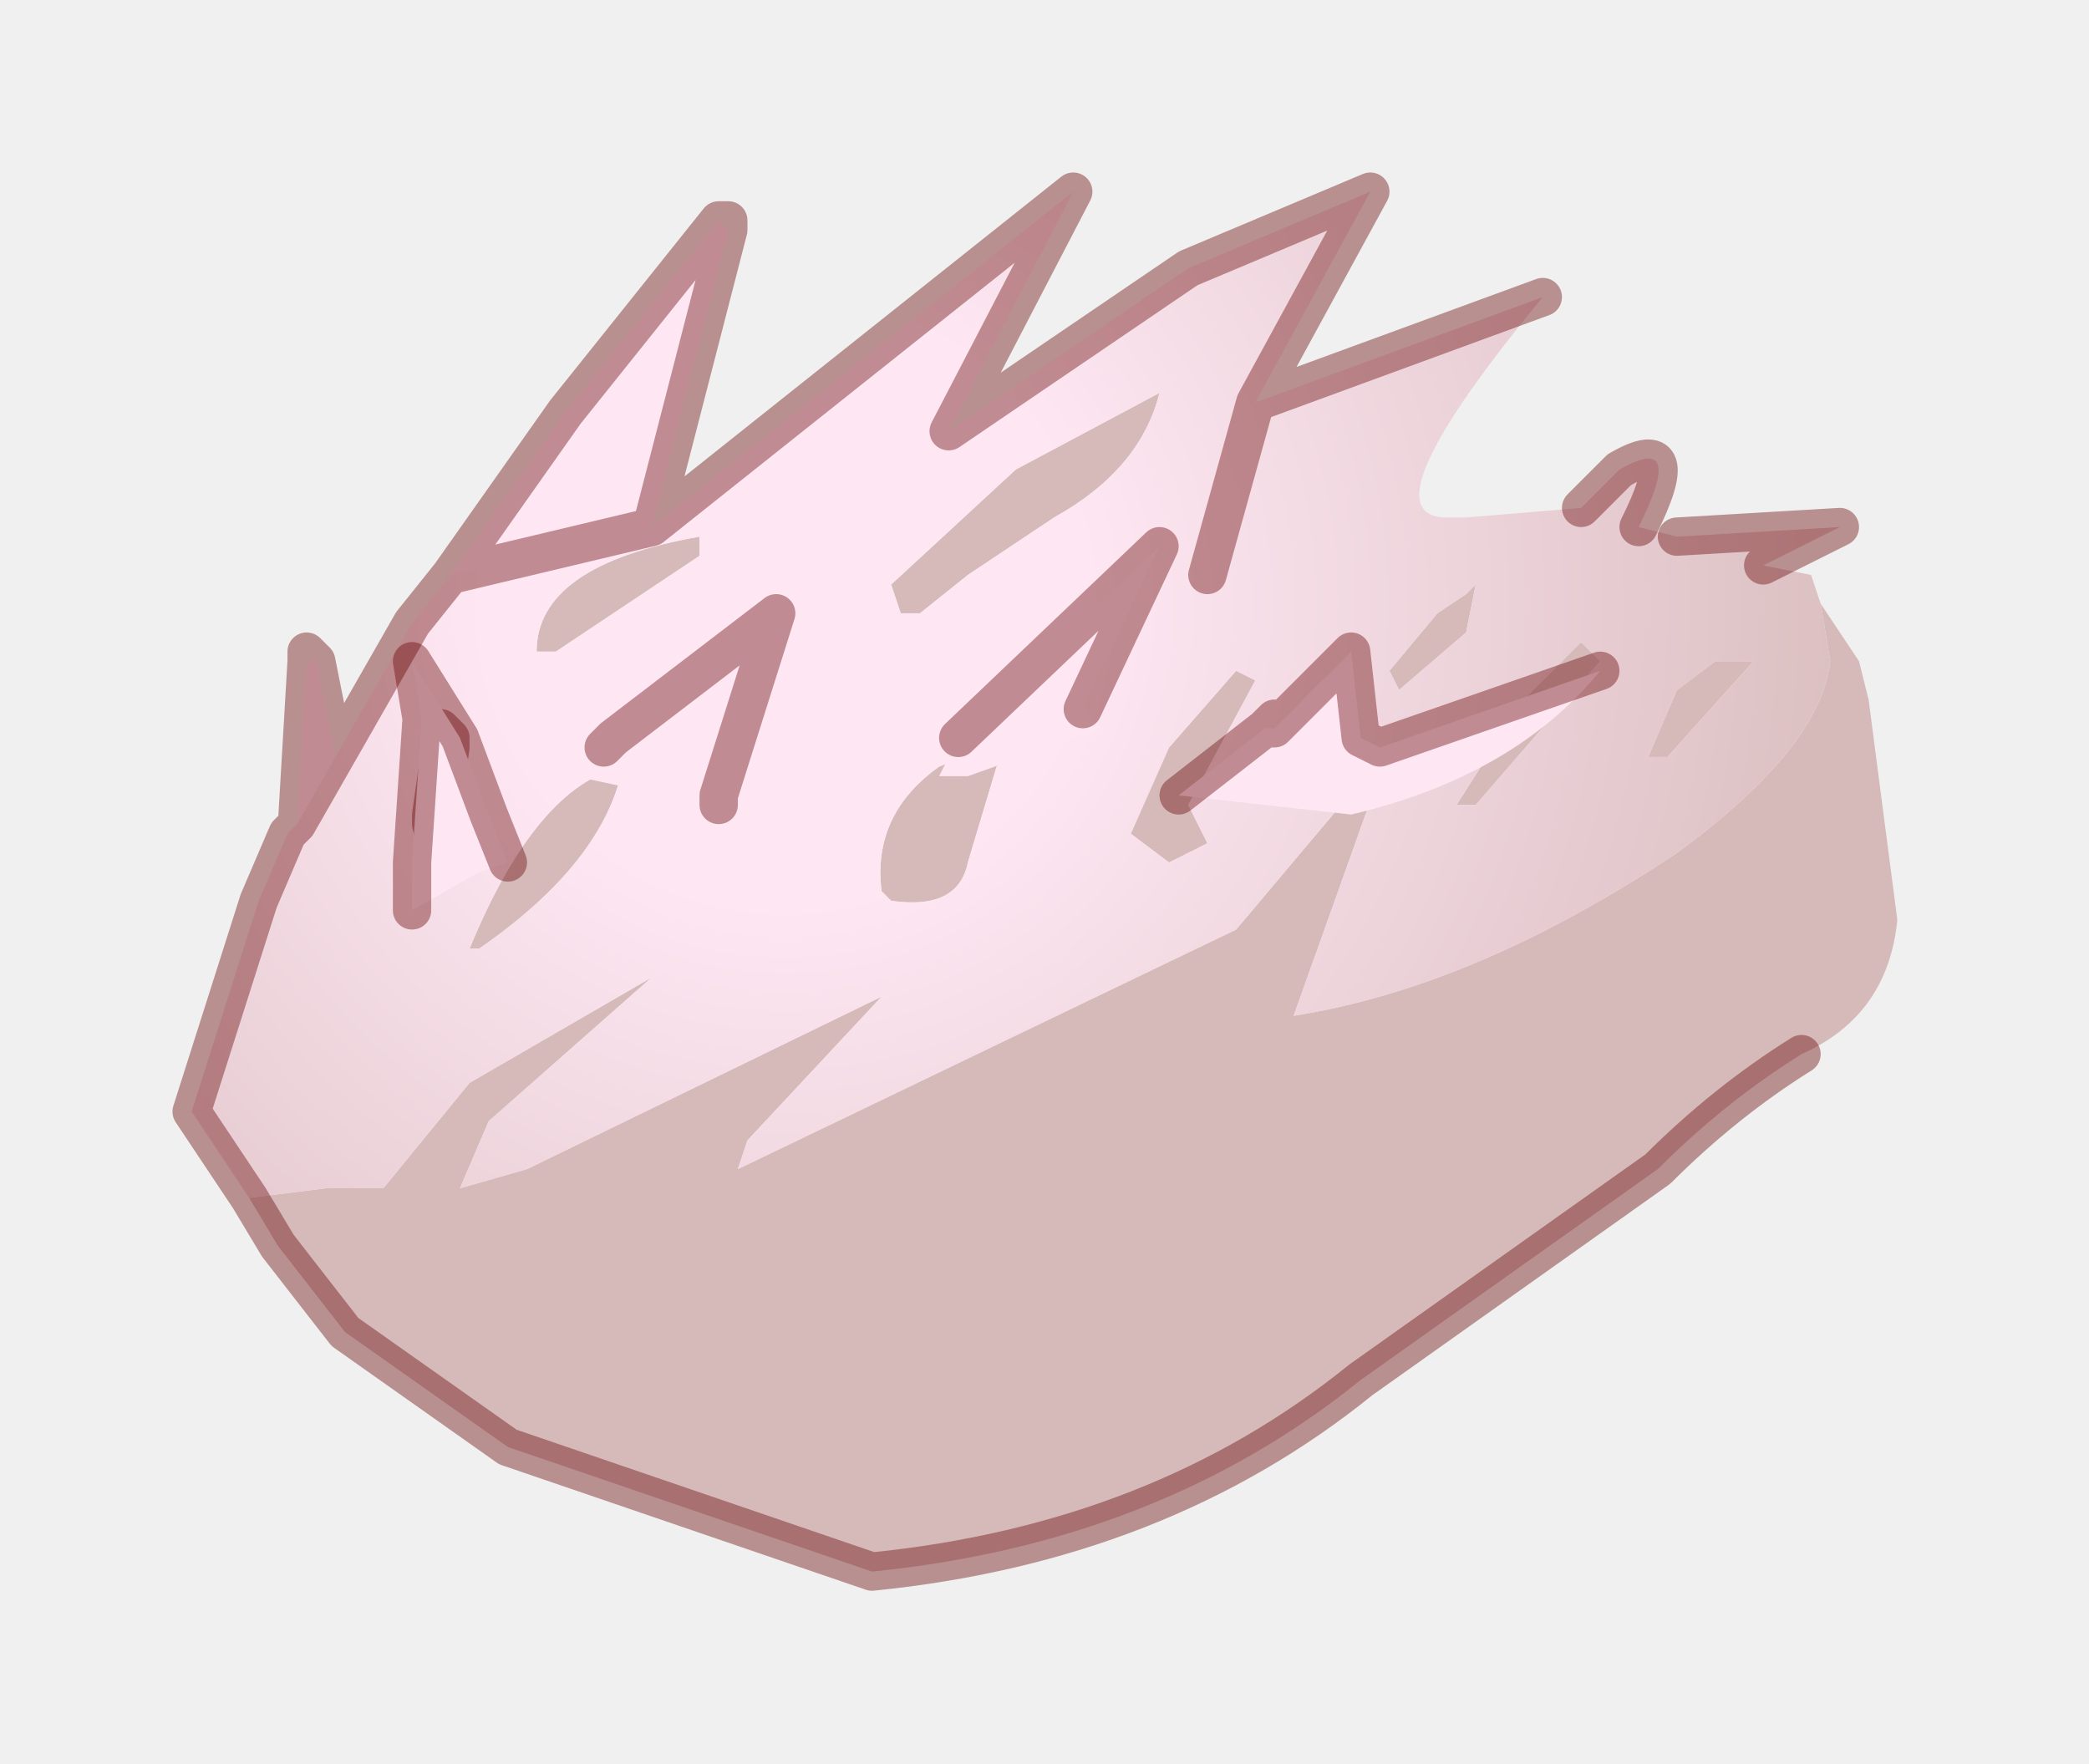
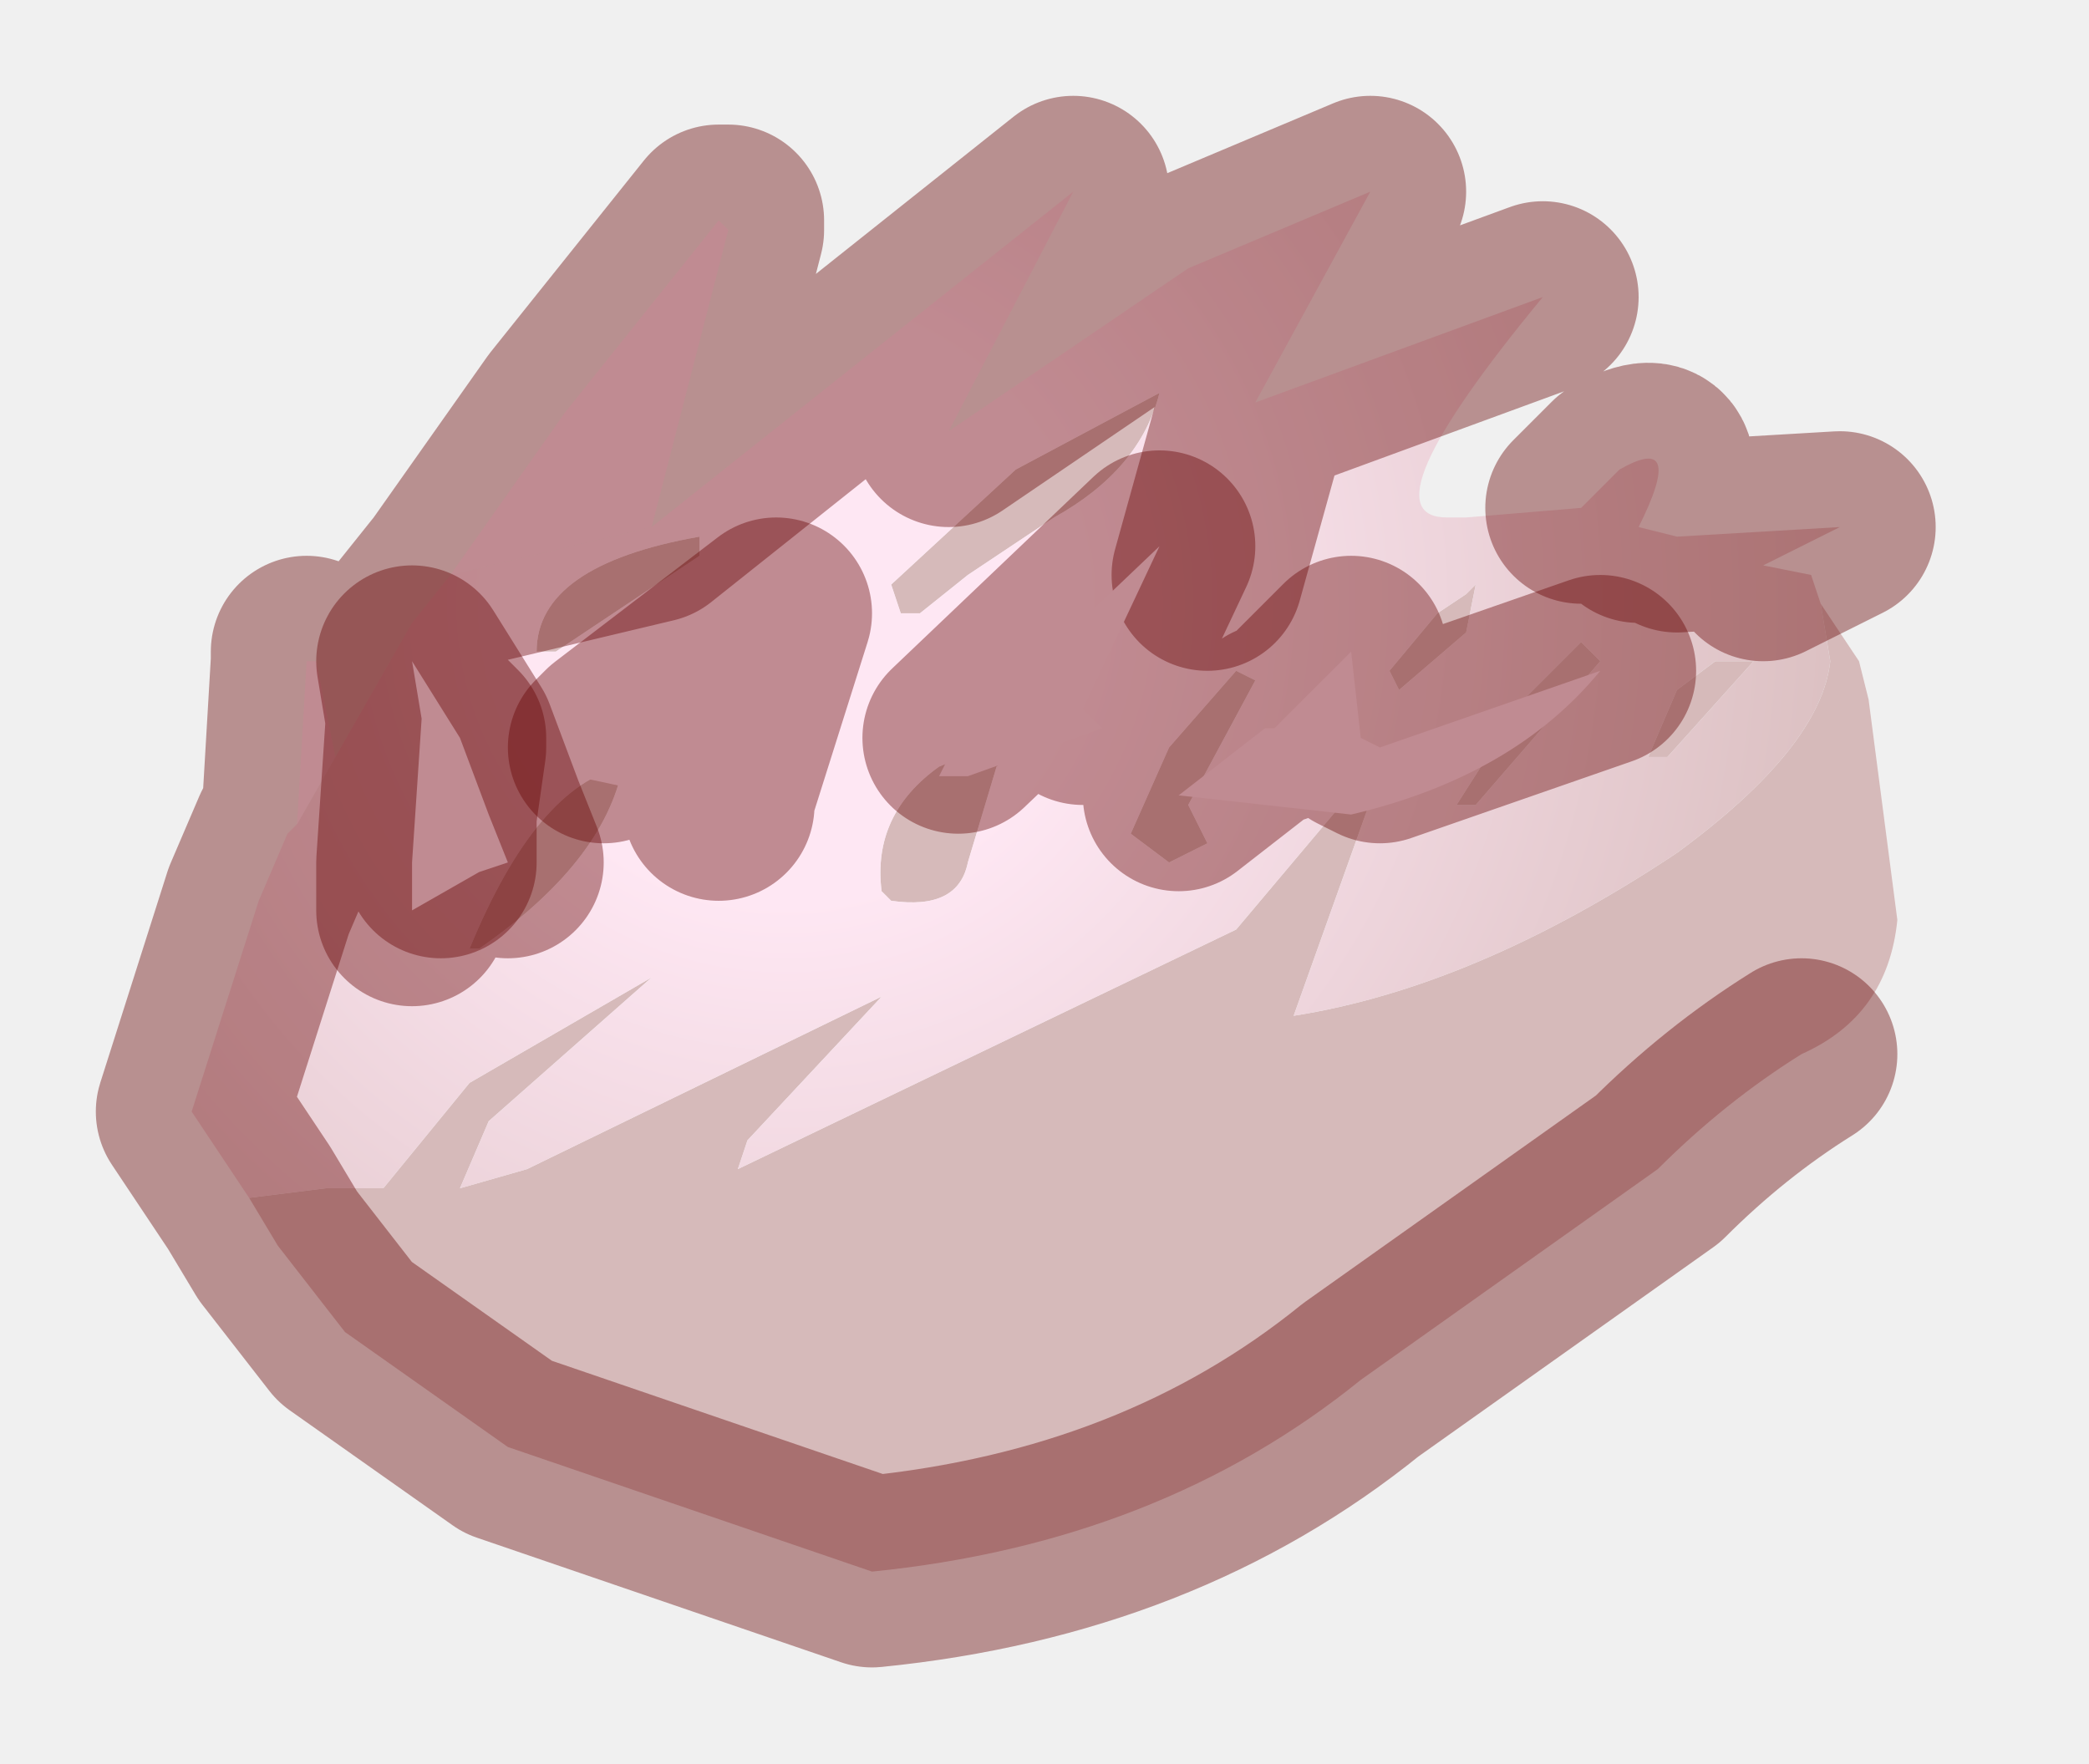
<svg xmlns="http://www.w3.org/2000/svg" height="9.2px" width="10.9px">
  <g transform="matrix(1.0, 0.0, 0.0, 1.0, 5.55, 4.65)">
    <path d="M3.95 -1.5 L4.15 -1.2 4.2 -1.0 4.35 0.15 Q4.3 0.65 3.85 0.85 3.45 1.1 3.1 1.45 L1.55 2.55 Q0.5 3.4 -1.0 3.55 L-2.9 2.9 -3.75 2.3 -4.1 1.85 -4.25 1.6 -3.85 1.55 -3.55 1.55 -3.1 1.0 -2.15 0.45 -3.0 1.2 -3.15 1.55 -2.8 1.45 -0.95 0.55 -1.65 1.3 -1.7 1.45 0.9 0.2 1.7 -0.75 1.2 0.65 Q2.15 0.5 3.2 -0.2 3.95 -0.75 4.0 -1.2 L3.95 -1.5 M2.15 -1.6 L2.1 -1.35 1.75 -1.05 1.7 -1.15 1.95 -1.45 2.1 -1.55 2.15 -1.6 M1.0 -1.1 L0.65 -0.45 0.75 -0.25 0.55 -0.15 0.35 -0.3 0.55 -0.75 0.9 -1.15 1.0 -1.1 M2.05 -0.45 L2.4 -1.0 2.6 -1.2 2.7 -1.3 2.8 -1.2 2.15 -0.45 2.05 -0.45 M3.6 -1.2 L3.15 -0.7 3.05 -0.7 3.2 -1.05 3.4 -1.2 3.6 -1.2 M-2.75 -1.25 Q-2.75 -1.7 -1.9 -1.85 L-1.9 -1.75 -2.65 -1.25 -2.75 -1.25 M-0.25 -2.2 L0.5 -2.6 Q0.4 -2.2 -0.05 -1.95 L-0.5 -1.65 -0.75 -1.45 -0.85 -1.45 -0.9 -1.6 -0.25 -2.2 M-0.35 -0.65 L-0.5 -0.15 Q-0.55 0.1 -0.9 0.05 L-0.95 0.0 Q-1.0 -0.4 -0.65 -0.65 L-0.05 -0.9 -0.35 -0.65 M-3.1 0.3 Q-2.75 -0.55 -2.3 -0.65 -2.4 -0.15 -3.05 0.3 L-3.1 0.3" fill="#d6baba" fill-rule="evenodd" stroke="none" />
    <path d="M-3.2 -0.8 L-3.2 -0.75 -3.25 -0.4 -3.25 -0.15 -3.3 -0.35 -3.3 -0.4 -3.25 -0.75 -3.25 -0.85 -3.2 -0.8" fill="#faf8f8" fill-rule="evenodd" stroke="none" />
    <path d="M-2.15 -1.9 L0.05 -3.65 -0.6 -2.4 0.65 -3.25 1.6 -3.65 1.0 -2.55 2.5 -3.1 Q1.55 -1.95 2.0 -1.95 L2.1 -1.95 2.7 -2.0 2.9 -2.2 Q3.25 -2.4 3.0 -1.9 L3.2 -1.85 4.05 -1.9 3.65 -1.7 3.9 -1.65 3.95 -1.5 4.0 -1.2 Q3.95 -0.75 3.2 -0.2 2.15 0.5 1.2 0.65 L1.7 -0.75 0.9 0.2 -1.7 1.45 -1.65 1.3 -0.95 0.55 -2.8 1.45 -3.15 1.55 -3.0 1.2 -2.15 0.45 -3.1 1.0 -3.55 1.55 -3.85 1.55 -4.25 1.6 -4.55 1.15 -4.2 0.05 -4.05 -0.3 -4.0 -0.35 -3.8 -0.7 -3.4 -1.4 -3.2 -1.65 -2.15 -1.9 M2.15 -1.6 L2.1 -1.55 1.95 -1.45 1.7 -1.15 1.75 -1.05 2.1 -1.35 2.15 -1.6 M0.75 -1.65 L1.0 -2.55 0.75 -1.65 M3.6 -1.2 L3.4 -1.2 3.2 -1.05 3.05 -0.7 3.15 -0.7 3.6 -1.2 M2.05 -0.45 L2.15 -0.45 2.8 -1.2 2.7 -1.3 2.6 -1.2 2.4 -1.0 2.05 -0.45 M1.0 -1.1 L0.9 -1.15 0.55 -0.75 0.35 -0.3 0.55 -0.15 0.75 -0.25 0.65 -0.45 1.0 -1.1 M-2.75 -1.25 L-2.65 -1.25 -1.9 -1.75 -1.9 -1.85 Q-2.75 -1.7 -2.75 -1.25 M-3.2 -0.8 L-3.25 -0.85 -3.25 -0.75 -3.3 -0.4 -3.3 -0.35 -3.25 -0.15 -3.25 -0.4 -3.2 -0.75 -3.2 -0.8 M-3.1 0.3 L-3.05 0.3 Q-2.4 -0.15 -2.3 -0.65 -2.75 -0.55 -3.1 0.3 M-0.35 -0.65 L-0.05 -0.9 -0.65 -0.65 Q-1.0 -0.4 -0.95 0.0 L-0.9 0.05 Q-0.55 0.1 -0.5 -0.15 L-0.35 -0.65 M-0.25 -2.2 L-0.9 -1.6 -0.85 -1.45 -0.75 -1.45 -0.5 -1.65 -0.05 -1.95 Q0.4 -2.2 0.5 -2.6 L-0.25 -2.2" fill="url(#gradient0)" fill-rule="evenodd" stroke="none" />
    <path d="M-4.0 -0.35 L-3.95 -1.2 -3.9 -1.2 -3.8 -0.7 -4.0 -0.35 M-3.2 -1.65 L-2.6 -2.5 -1.8 -3.5 -1.75 -3.45 -2.15 -1.9 -3.2 -1.65" fill="#fee7f3" fill-rule="evenodd" stroke="none" />
-     <path d="M-2.15 -1.9 L0.05 -3.65 -0.6 -2.4 0.65 -3.25 1.6 -3.65 1.0 -2.55 2.5 -3.1 M2.7 -2.0 L2.9 -2.2 Q3.25 -2.4 3.0 -1.9 M3.2 -1.85 L4.05 -1.9 3.65 -1.7 M3.85 0.85 Q3.45 1.1 3.1 1.45 L1.55 2.55 Q0.5 3.4 -1.0 3.55 L-2.9 2.9 -3.75 2.3 -4.1 1.85 -4.25 1.6 -4.55 1.15 -4.2 0.05 -4.05 -0.3 -4.0 -0.35 -3.95 -1.2 -3.95 -1.25 -3.9 -1.2 -3.8 -0.7 -3.4 -1.4 -3.2 -1.65 -2.6 -2.5 -1.8 -3.5 -1.75 -3.5 -1.75 -3.45 -2.15 -1.9 -3.2 -1.65 M1.0 -2.55 L0.75 -1.65 M-4.0 -0.35 L-3.8 -0.7 M-3.2 -0.8 L-3.2 -0.75 -3.25 -0.4 -3.25 -0.15 -3.3 -0.35 -3.3 -0.4 -3.25 -0.75 -3.25 -0.85 -3.2 -0.8 Z" fill="none" stroke="#660000" stroke-linecap="round" stroke-linejoin="round" stroke-opacity="0.4" stroke-width="0.2" />
+     <path d="M-2.15 -1.9 L0.05 -3.65 -0.6 -2.4 0.65 -3.25 1.6 -3.65 1.0 -2.55 2.5 -3.1 M2.7 -2.0 L2.9 -2.2 Q3.25 -2.4 3.0 -1.9 M3.2 -1.85 L4.05 -1.9 3.65 -1.7 M3.85 0.85 Q3.45 1.1 3.1 1.45 L1.55 2.55 Q0.5 3.4 -1.0 3.55 L-2.9 2.9 -3.75 2.3 -4.1 1.85 -4.25 1.6 -4.55 1.15 -4.2 0.05 -4.05 -0.3 -4.0 -0.35 -3.95 -1.2 -3.95 -1.25 -3.9 -1.2 -3.8 -0.7 -3.4 -1.4 -3.2 -1.65 -2.6 -2.5 -1.8 -3.5 -1.75 -3.5 -1.75 -3.45 -2.15 -1.9 -3.2 -1.65 M1.0 -2.55 L0.75 -1.65 M-4.0 -0.35 L-3.8 -0.7 M-3.2 -0.8 L-3.2 -0.75 -3.25 -0.4 -3.25 -0.15 -3.3 -0.35 -3.3 -0.4 -3.25 -0.75 -3.25 -0.85 -3.2 -0.8 Z" fill="none" stroke="#660000" stroke-linecap="round" stroke-linejoin="round" stroke-opacity="0.4" stroke-width="1" />
    <path d="M1.1 -0.9 L1.05 -0.85 1.1 -0.9" fill="#ffffff" fill-rule="evenodd" stroke="none" />
    <path d="M0.6 -0.5 L1.05 -0.85 1.1 -0.85 1.5 -1.25 1.55 -0.8 1.65 -0.75 2.8 -1.15 Q2.35 -0.6 1.5 -0.4 L0.6 -0.5 M0.1 -0.95 L0.2 -0.85 -0.5 -0.6 -0.65 -0.6 -0.55 -0.8 0.5 -1.8 0.1 -0.95 M-2.4 -0.75 L-2.35 -0.8 -1.5 -1.45 -1.8 -0.5 -1.8 -0.45 -1.85 -0.45 -2.55 -0.6 -2.4 -0.75" fill="#fee7f3" fill-rule="evenodd" stroke="none" />
-     <path d="M1.1 -0.9 L1.05 -0.85 0.6 -0.5 M2.8 -1.15 L1.65 -0.75 1.55 -0.8 1.5 -1.25 1.1 -0.85 1.05 -0.85 M-0.55 -0.8 L0.5 -1.8 0.1 -0.95 M-2.4 -0.75 L-2.35 -0.8 -1.5 -1.45 -1.8 -0.5 -1.8 -0.45" fill="none" stroke="#660000" stroke-linecap="round" stroke-linejoin="round" stroke-opacity="0.4" stroke-width="0.2" />
+     <path d="M1.1 -0.9 L1.05 -0.85 0.6 -0.5 M2.8 -1.15 L1.65 -0.75 1.55 -0.8 1.5 -1.25 1.1 -0.85 1.05 -0.85 M-0.55 -0.8 L0.5 -1.8 0.1 -0.95 M-2.4 -0.75 L-2.35 -0.8 -1.5 -1.45 -1.8 -0.5 -1.8 -0.45" fill="none" stroke="#660000" stroke-linecap="round" stroke-linejoin="round" stroke-opacity="0.4" stroke-width="1" />
    <path d="M-2.9 -0.15 L-3.05 -0.1 -3.4 0.1 -3.4 -0.05 -3.4 -0.15 -3.35 -0.9 -3.4 -1.2 -3.15 -0.8 -3.0 -0.4 -2.9 -0.15" fill="#fee7f3" fill-rule="evenodd" stroke="none" />
-     <path d="M-3.4 0.1 L-3.4 -0.05 -3.4 -0.15 -3.35 -0.9 -3.4 -1.2 -3.15 -0.8 -3.0 -0.4 -2.9 -0.15" fill="none" stroke="#660000" stroke-linecap="round" stroke-linejoin="round" stroke-opacity="0.4" stroke-width="0.2" />
+     <path d="M-3.4 0.1 L-3.4 -0.05 -3.4 -0.15 -3.35 -0.9 -3.4 -1.2 -3.15 -0.8 -3.0 -0.4 -2.9 -0.15" fill="none" stroke="#660000" stroke-linecap="round" stroke-linejoin="round" stroke-opacity="0.4" stroke-width="1" />
  </g>
  <defs>
    <radialGradient cx="0" cy="0" gradientTransform="matrix(0.0075, 0.0, 0.0, 0.0075, -1.45, -1.5)" gradientUnits="userSpaceOnUse" id="gradient0" r="819.2" spreadMethod="pad">
      <stop offset="0.255" stop-color="#fee7f3" />
      <stop offset="1.0" stop-color="#d6baba" />
    </radialGradient>
  </defs>
</svg>
